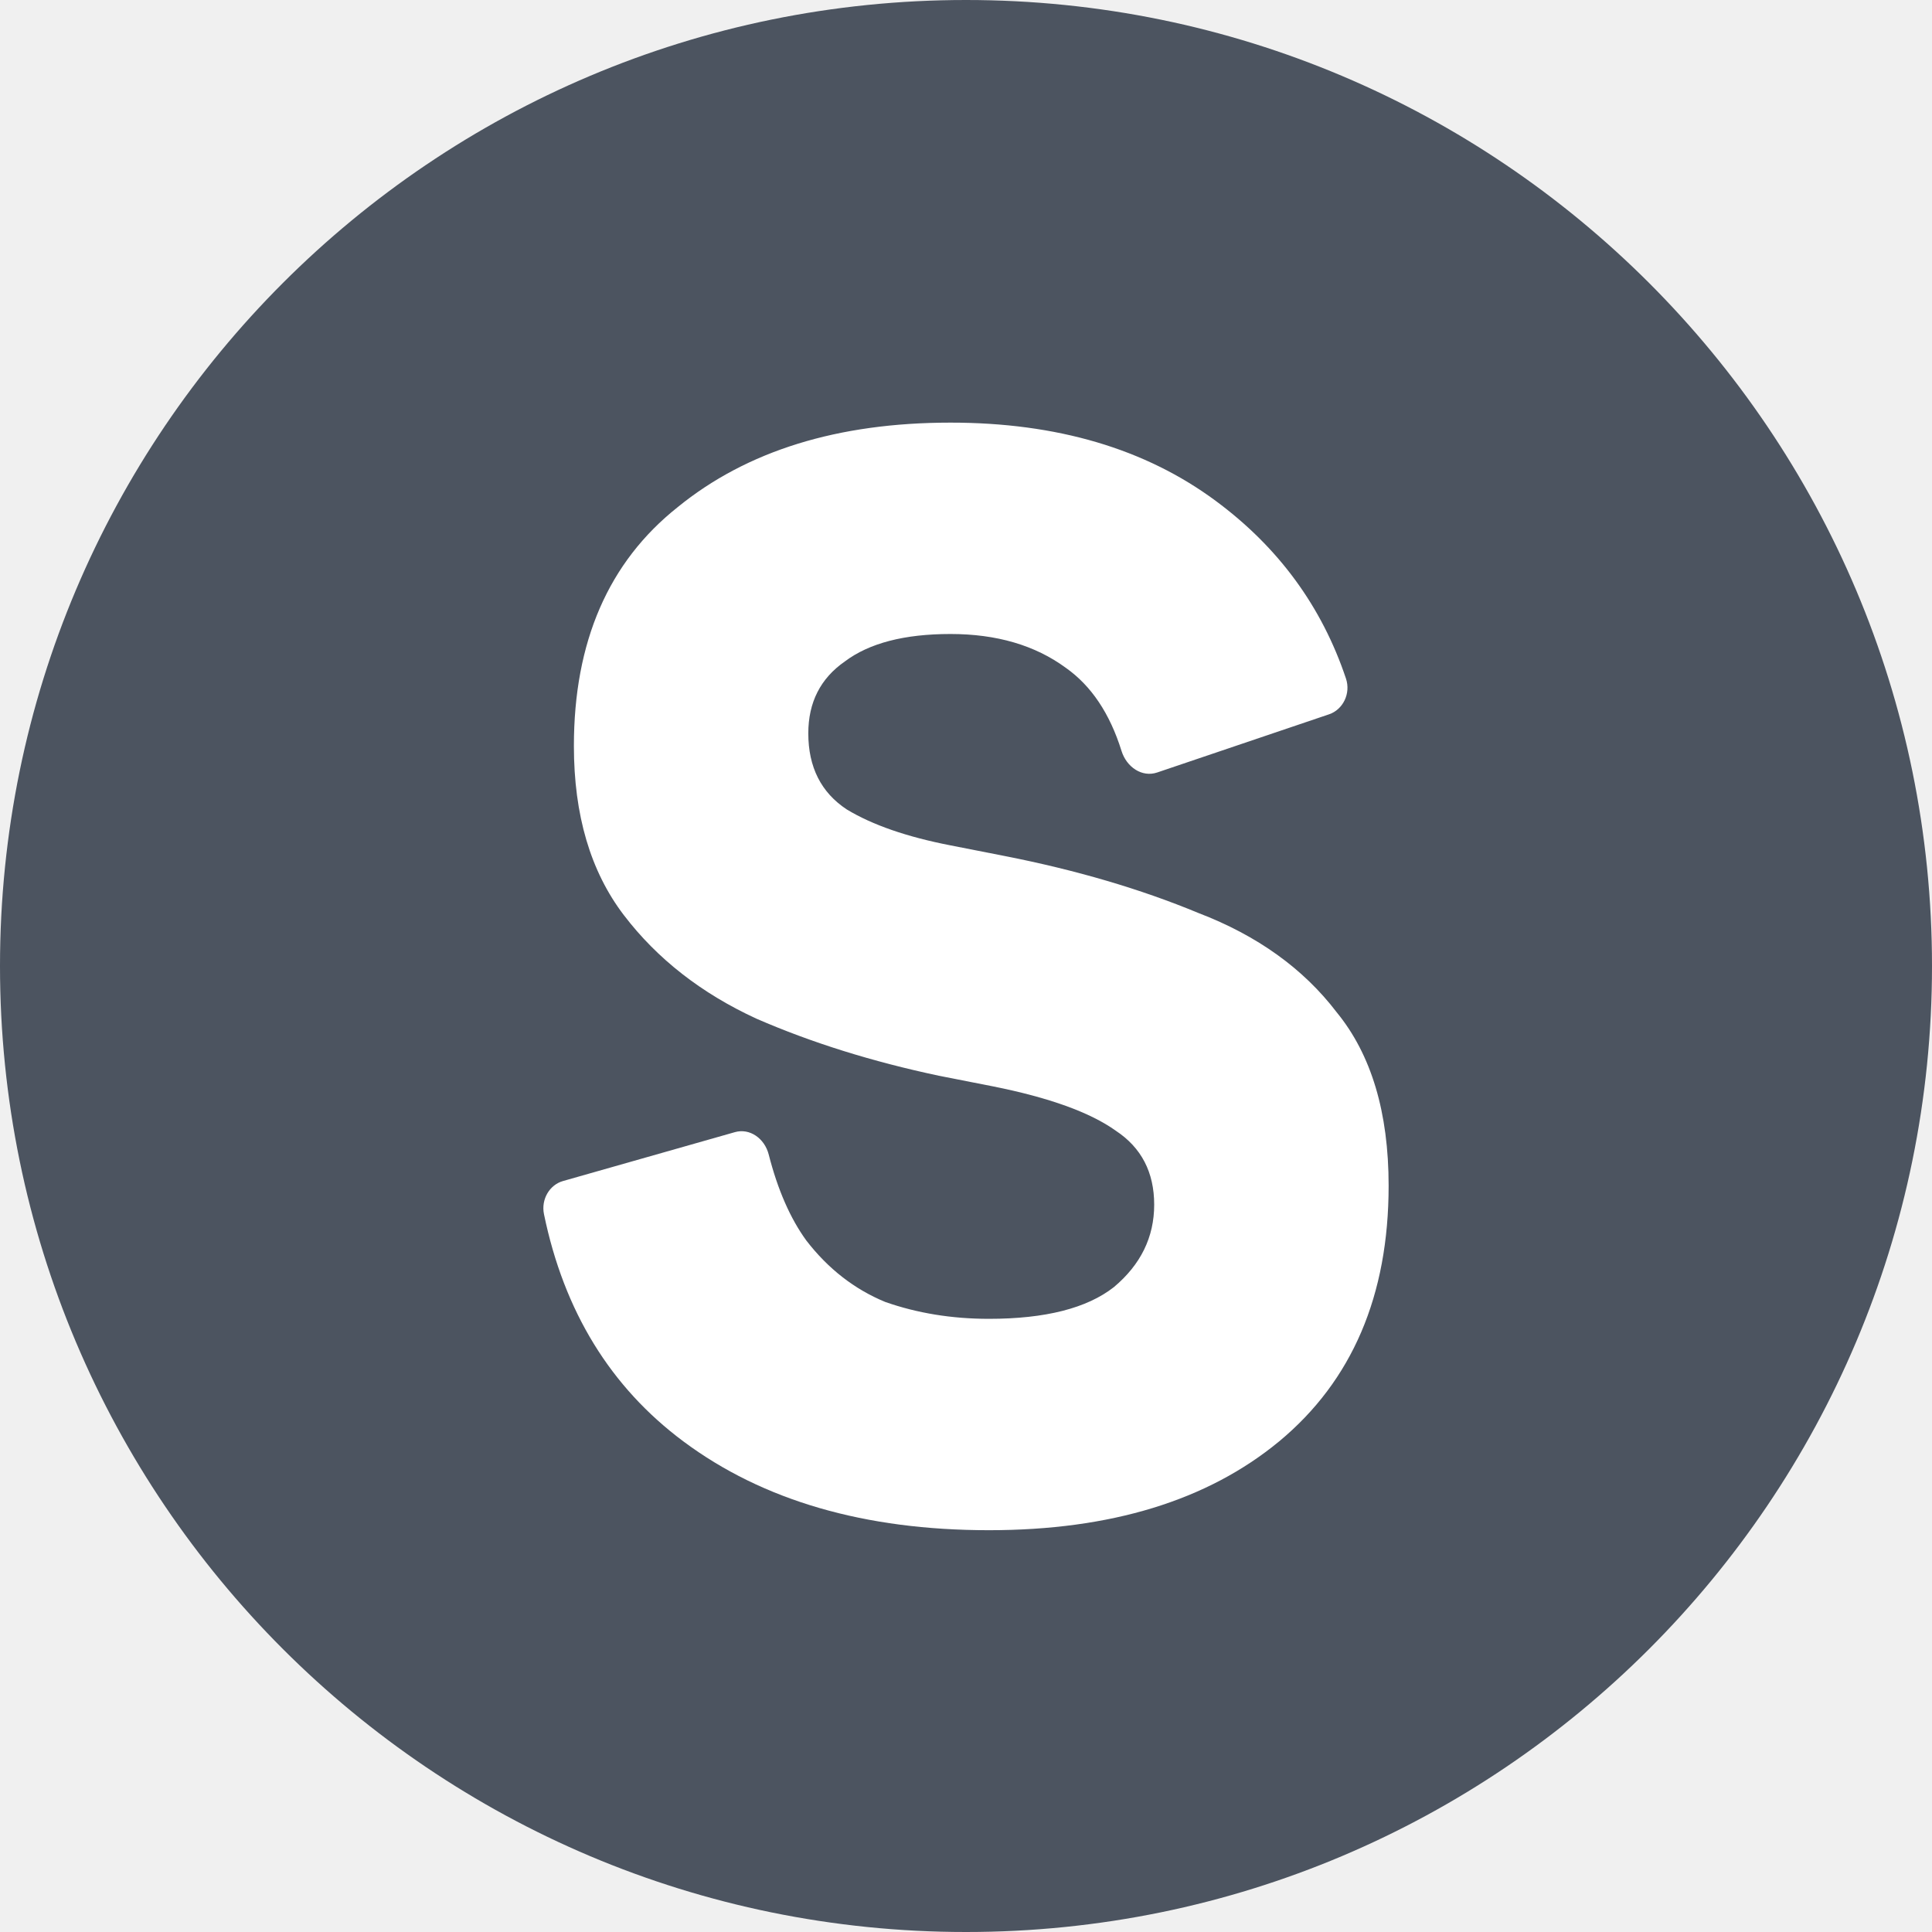
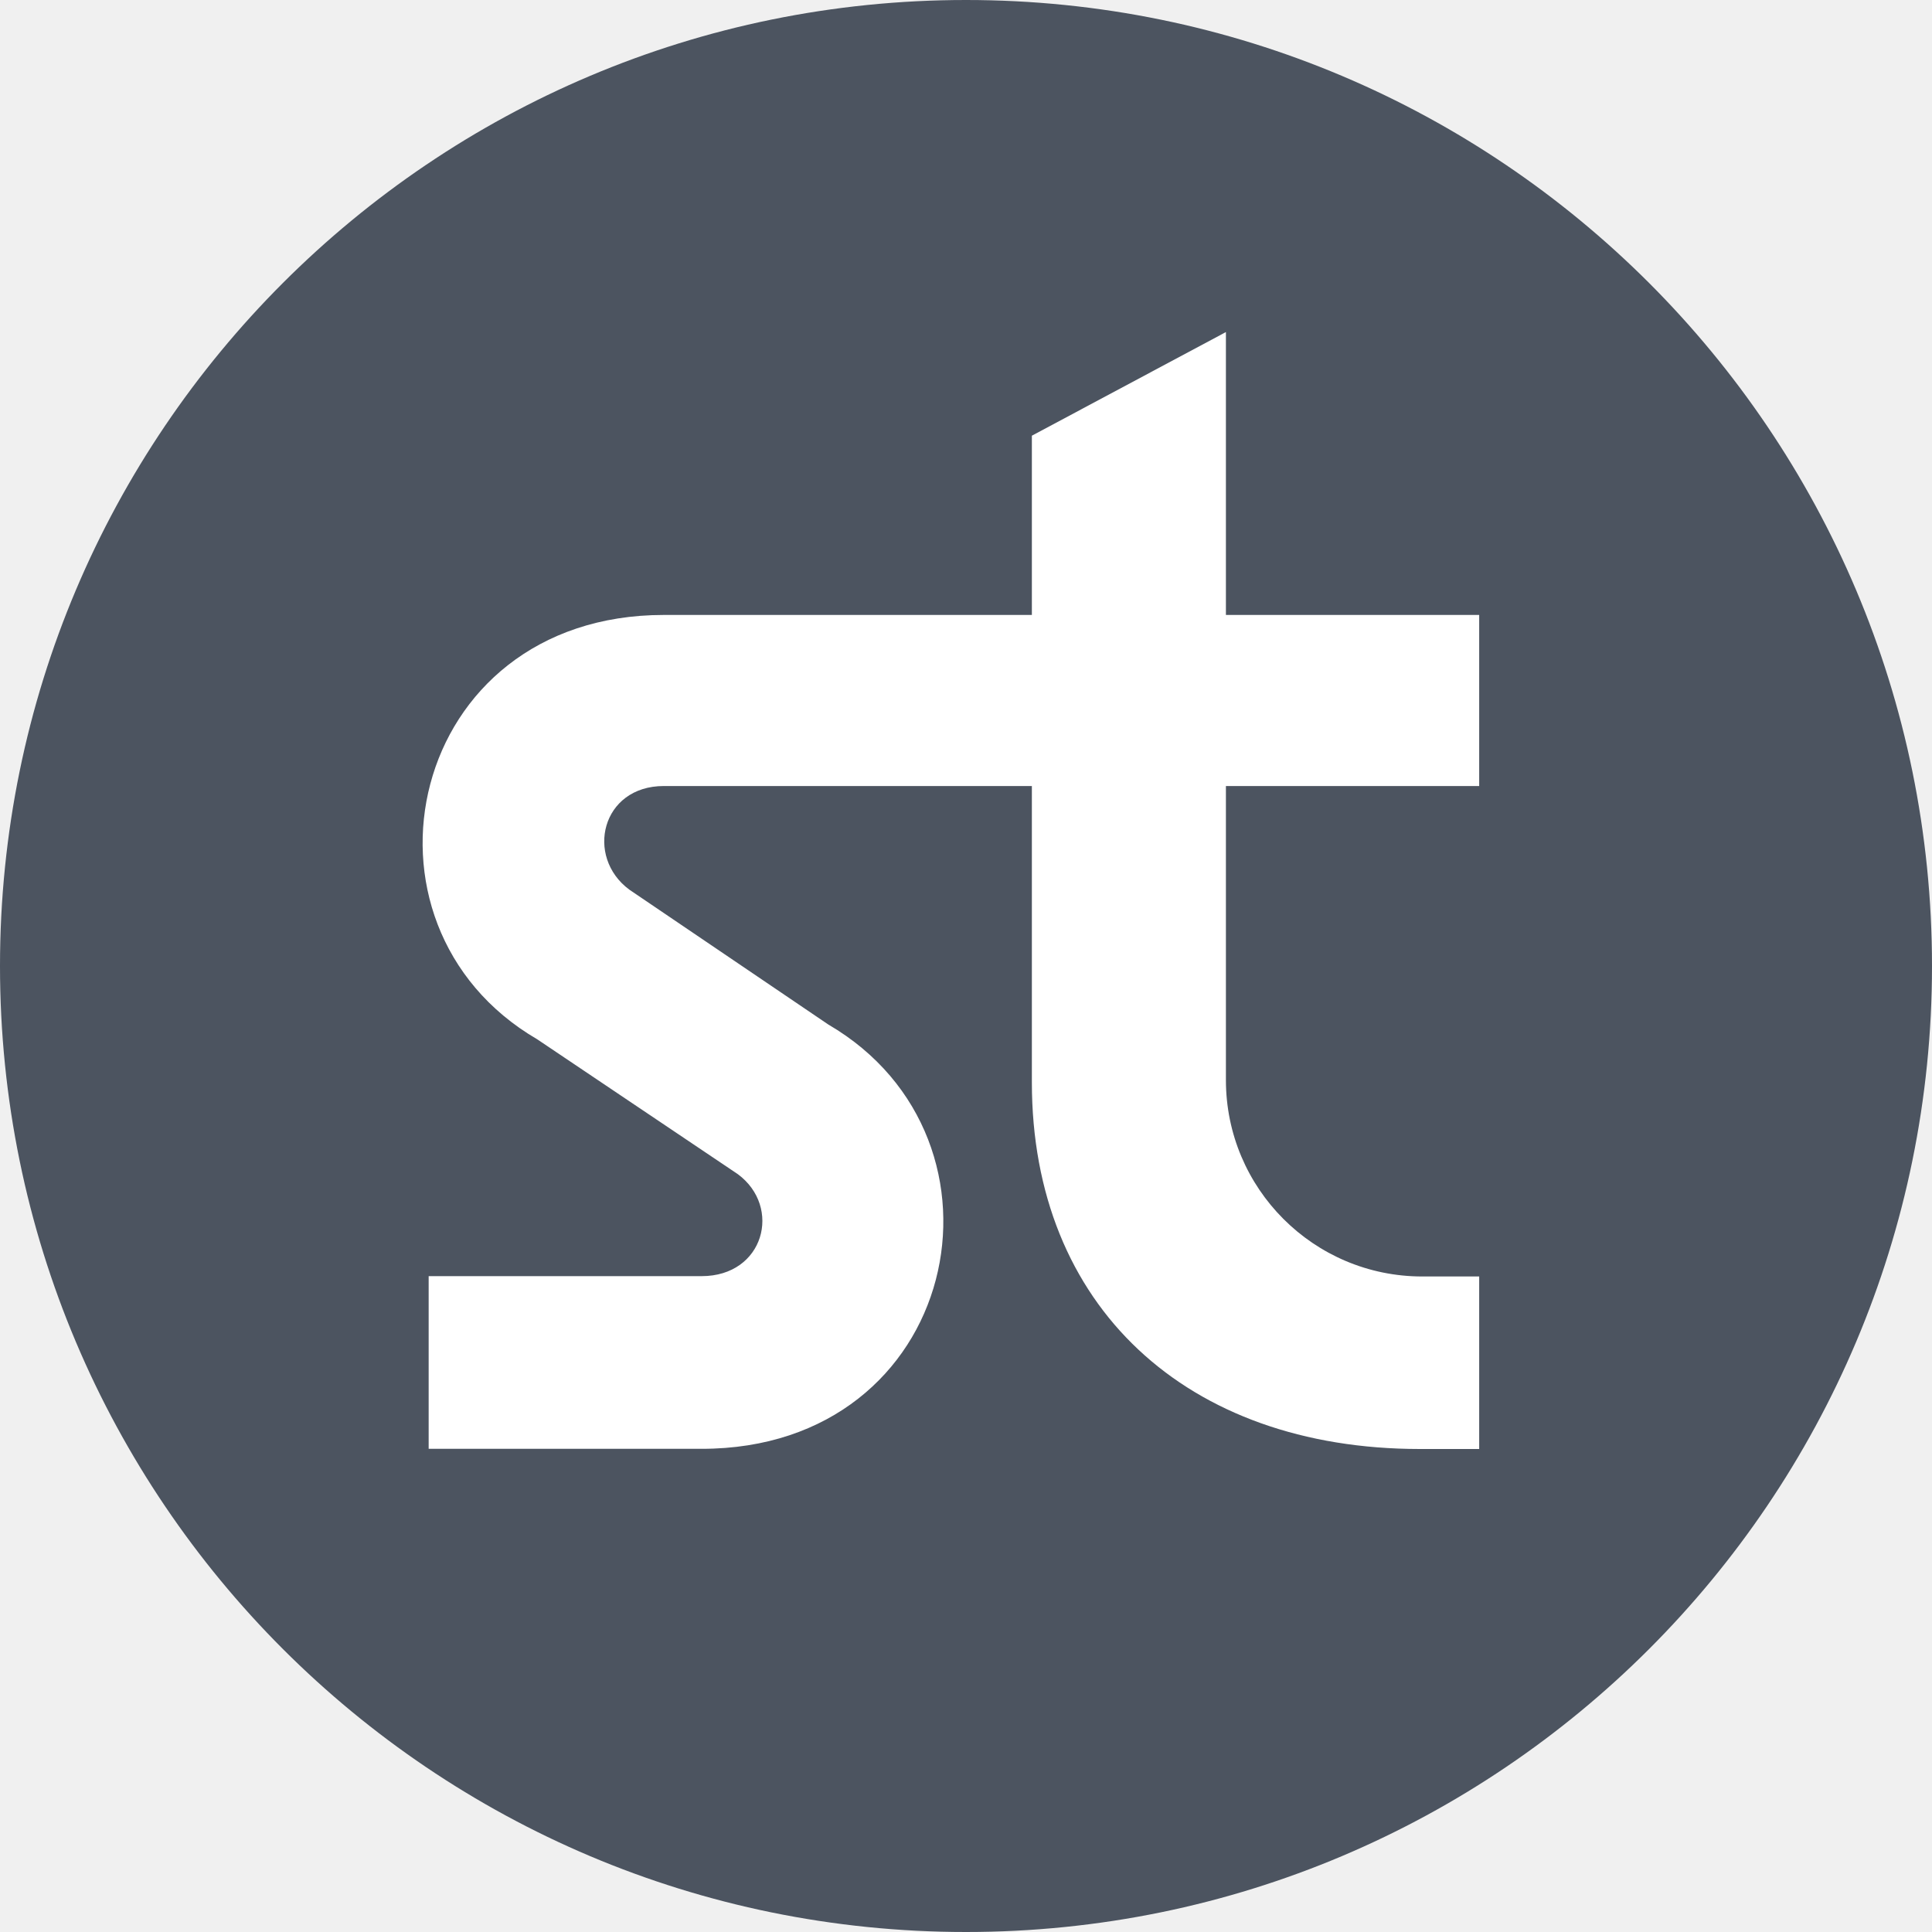
<svg xmlns="http://www.w3.org/2000/svg" width="64" height="64" viewBox="0 0 64 64" fill="none">
  <circle cx="32" cy="32" r="32" fill="#4C5460" />
-   <path d="M32.76 50.69C28.643 50.69 25.27 49.709 22.639 47.749C20.222 45.948 18.683 43.439 18.02 40.221C17.919 39.729 18.205 39.25 18.648 39.124L24.344 37.504C24.835 37.364 25.328 37.709 25.465 38.246C25.763 39.413 26.179 40.363 26.713 41.097C27.434 42.031 28.304 42.707 29.322 43.128C30.384 43.501 31.529 43.688 32.76 43.688C34.627 43.688 36.006 43.337 36.898 42.638C37.789 41.891 38.234 40.98 38.234 39.907C38.234 38.833 37.81 38.016 36.961 37.456C36.112 36.849 34.754 36.359 32.887 35.986L31.105 35.636C28.898 35.169 26.882 34.539 25.058 33.745C23.233 32.905 21.769 31.761 20.665 30.314C19.562 28.867 19.011 27 19.011 24.713C19.011 21.259 20.156 18.621 22.448 16.801C24.739 14.934 27.752 14 31.487 14C35.009 14 37.937 14.864 40.271 16.591C42.349 18.128 43.787 20.09 44.587 22.478C44.753 22.974 44.487 23.507 44.028 23.662L38.332 25.59C37.835 25.758 37.321 25.417 37.152 24.876C36.764 23.634 36.149 22.716 35.306 22.122C34.288 21.375 33.014 21.002 31.487 21.002C29.959 21.002 28.792 21.305 27.986 21.912C27.18 22.472 26.776 23.266 26.776 24.293C26.776 25.413 27.201 26.253 28.049 26.813C28.898 27.327 30.044 27.724 31.487 28.004L33.269 28.354C35.645 28.82 37.789 29.451 39.698 30.244C41.65 30.991 43.178 32.088 44.281 33.535C45.427 34.935 46 36.849 46 39.277C46 42.918 44.791 45.742 42.372 47.749C39.995 49.709 36.791 50.69 32.76 50.69Z" fill="white" />
+   <path d="M47.115 42.285C43.52 42.285 40.61 39.37 40.61 35.779V26.038H49V20.371H40.61V11L34.182 14.433V20.371H21.99C13.492 20.371 11.258 30.614 17.796 34.428L24.442 38.896C25.913 39.985 25.313 42.274 23.243 42.274H14.2V47.994H23.244C31.797 47.994 33.975 37.752 27.438 33.938L20.846 29.47C19.376 28.38 19.92 26.038 21.991 26.038H34.182V35.856C34.182 43.265 39.303 48 47.039 48H49V42.285H47.115Z" fill="white" />
</svg>
